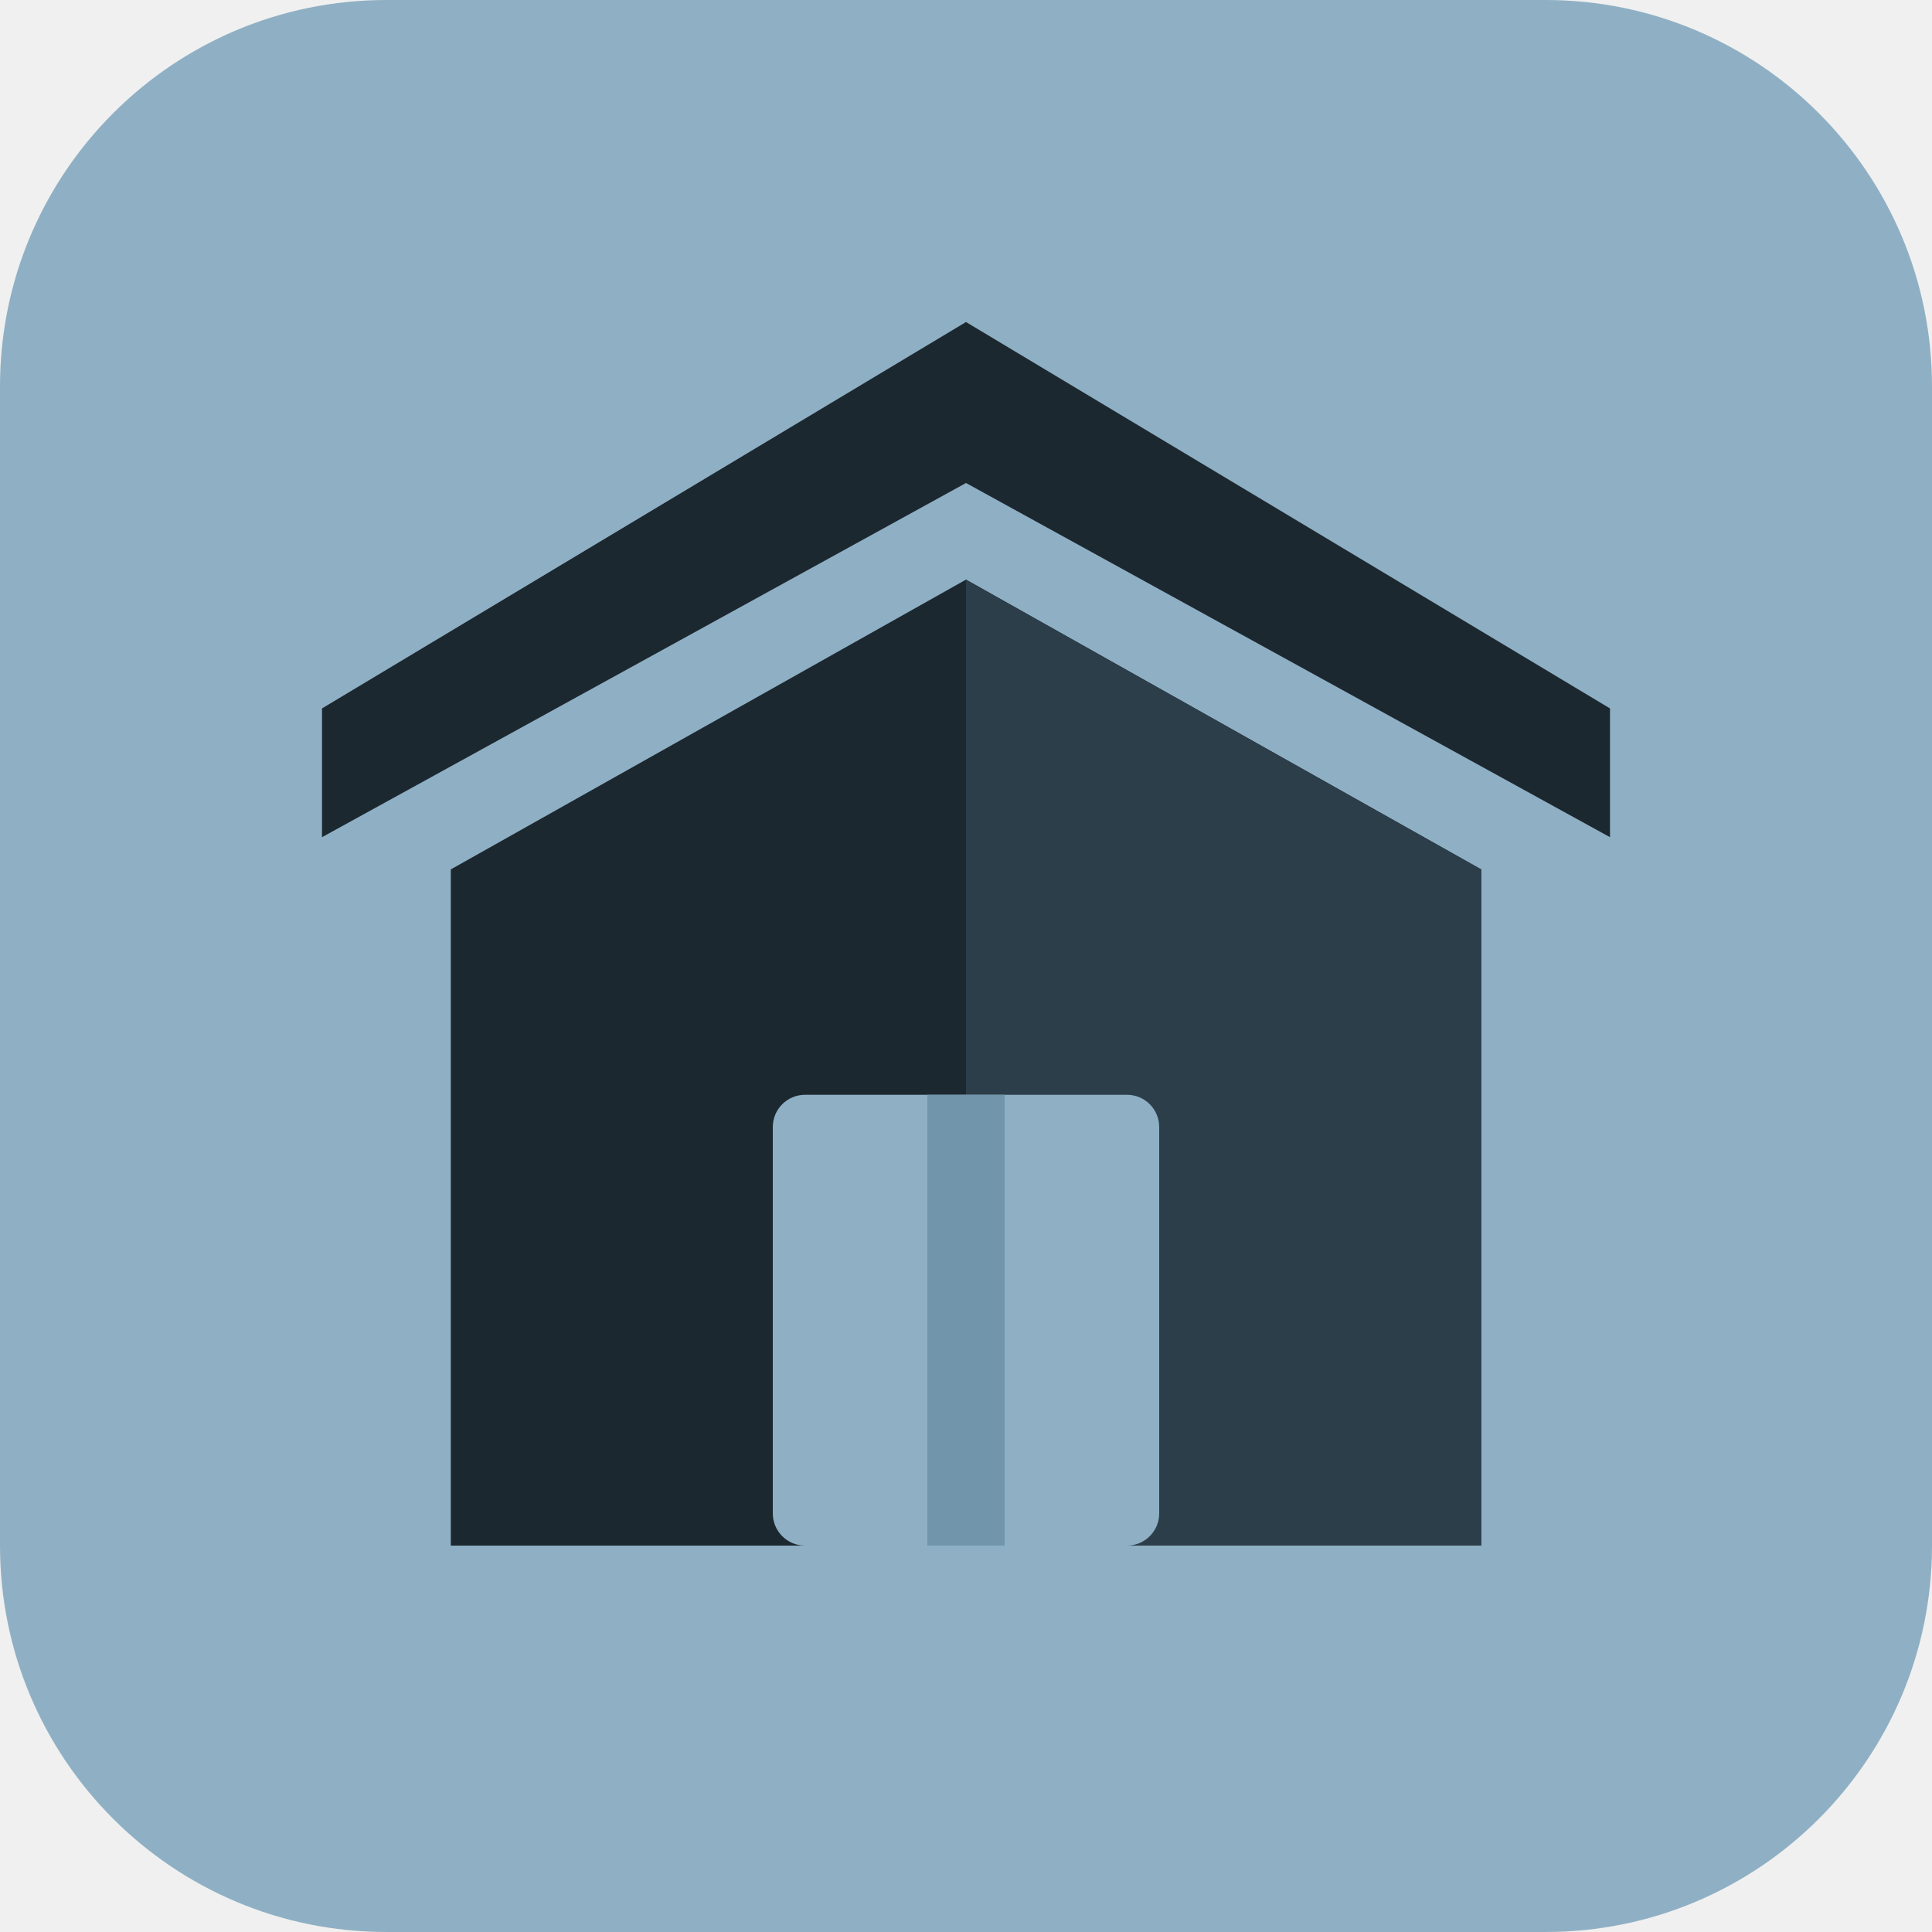
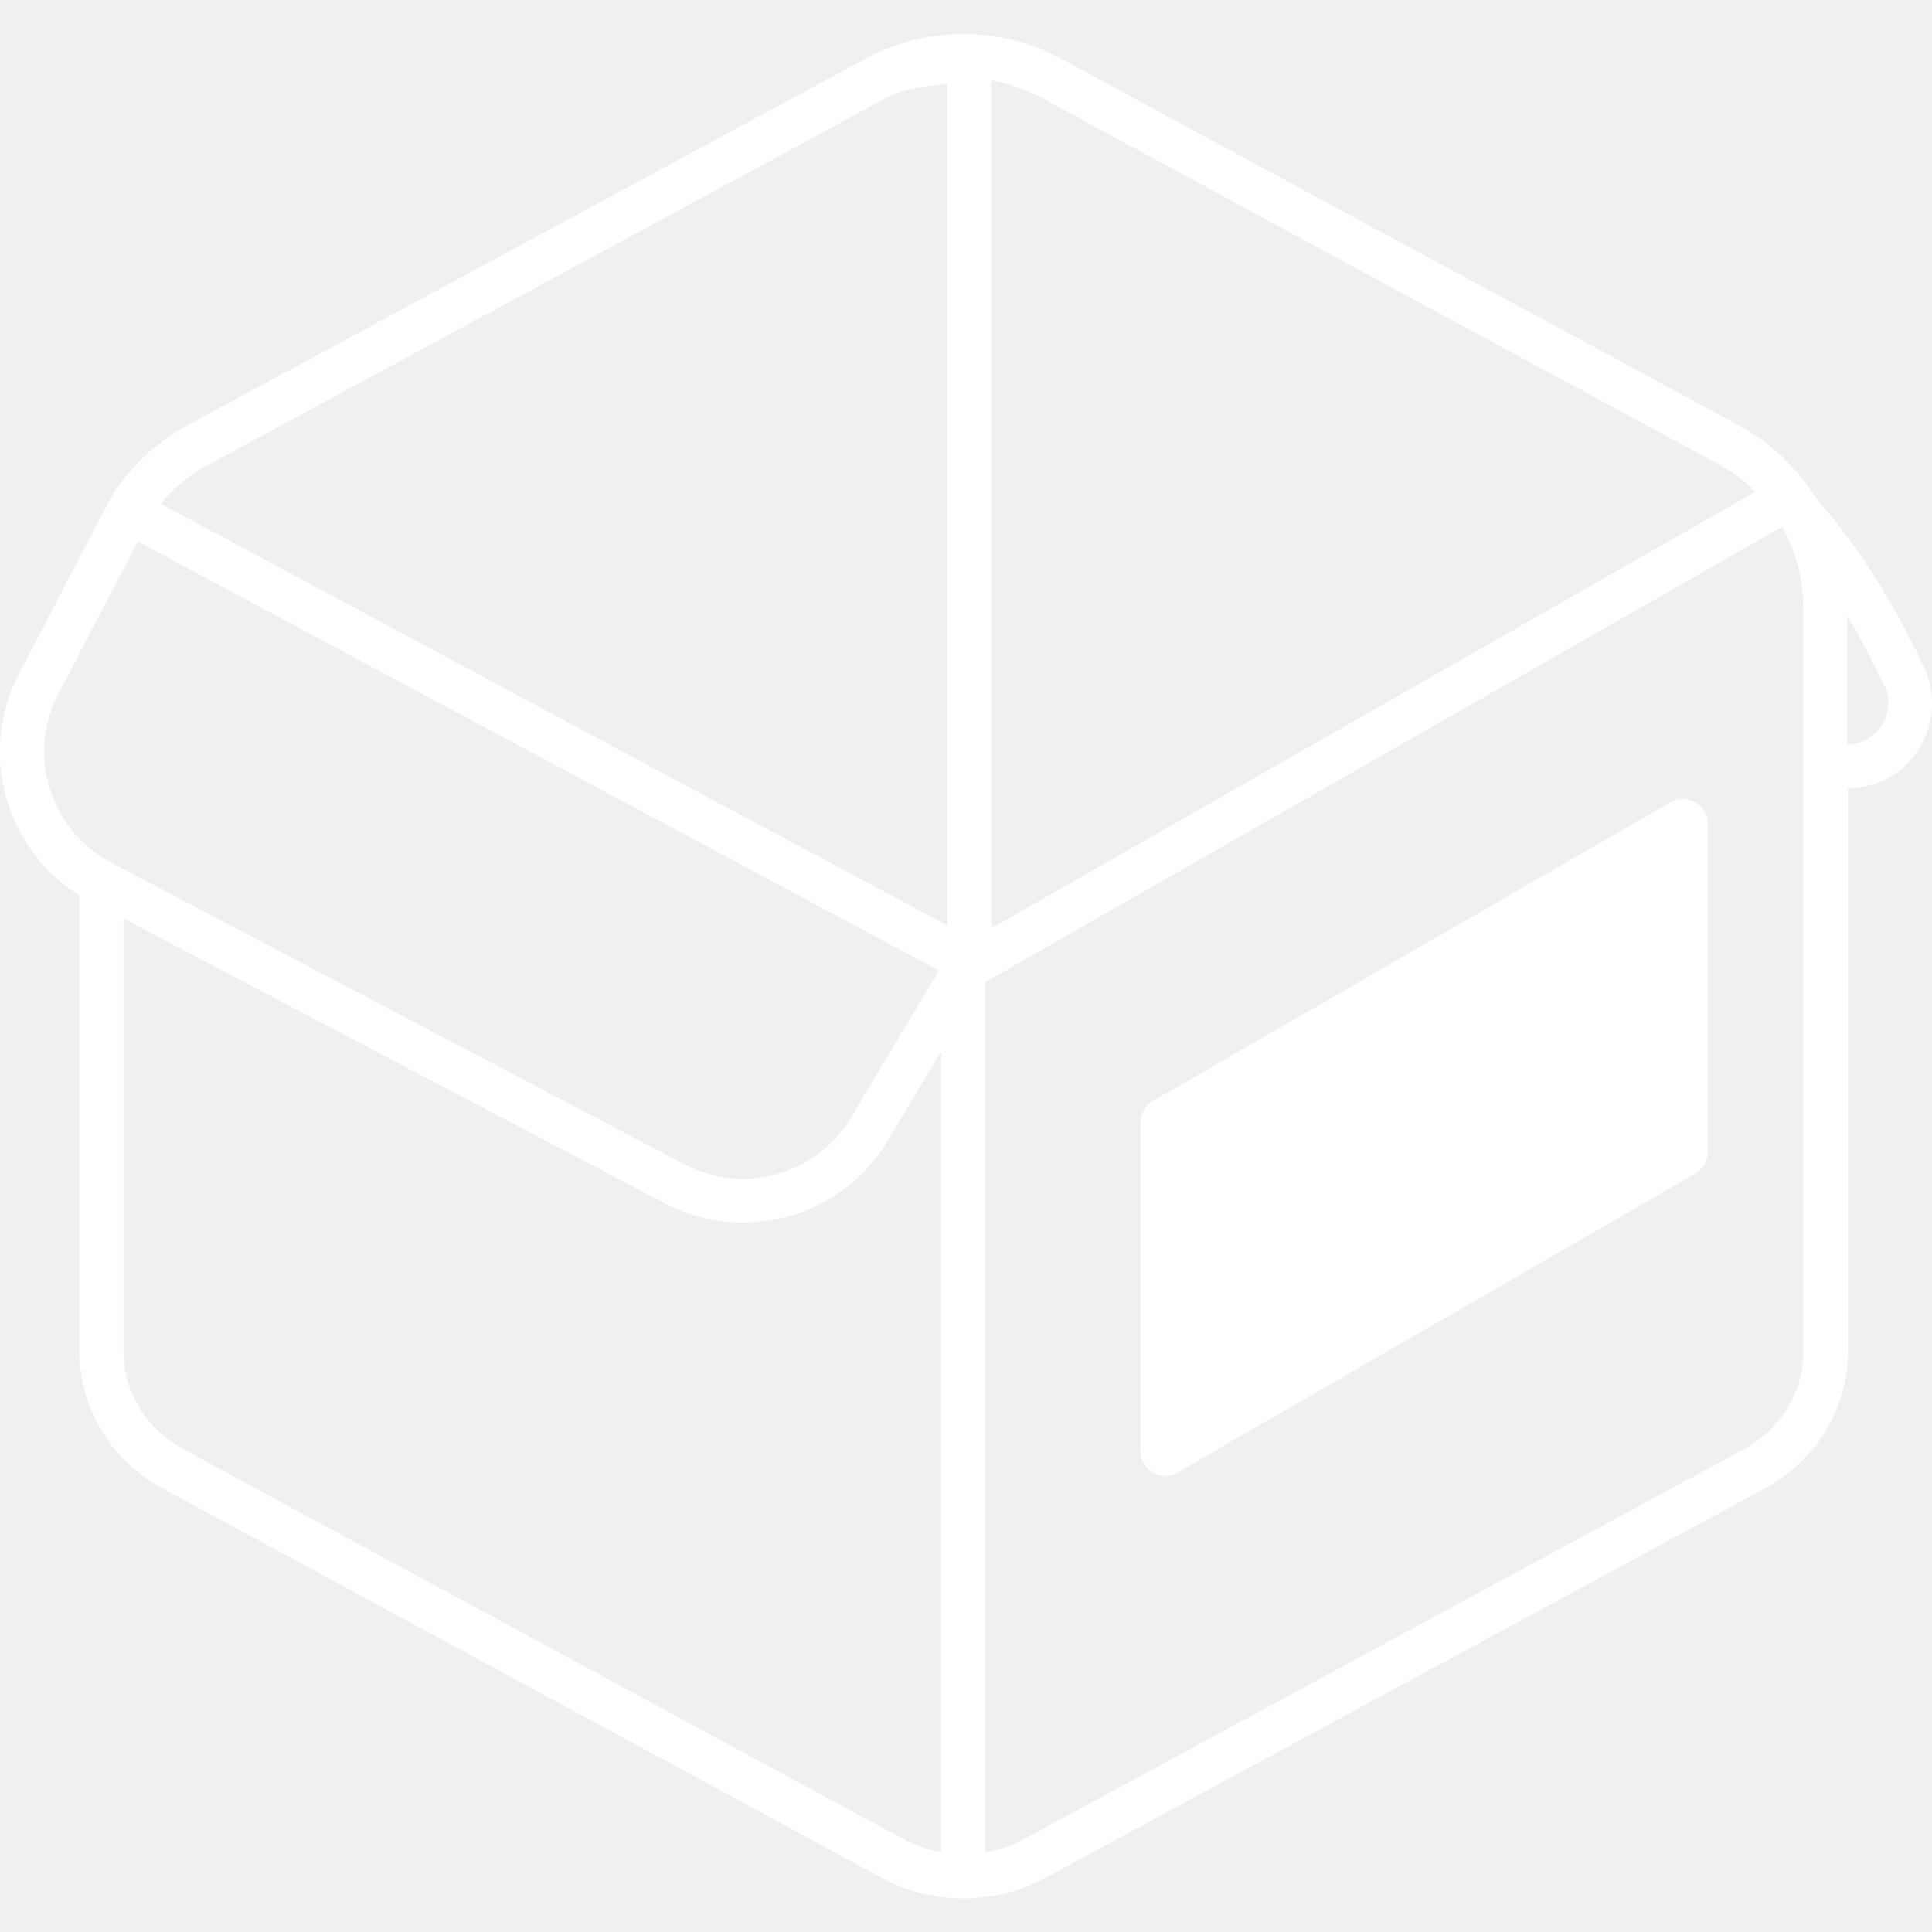
- <svg xmlns="http://www.w3.org/2000/svg" viewBox="0 0 60 60">
-   <rect width="60" height="60" rx="12" fill="#8fb0c4" />
-   <path d="M30 10 L50 22 L50 26 L30 15 L10 26 L10 22 Z" fill="#1c2830" />
-   <path d="M14 27 L30 18 L46 27 L46 48 L14 48 Z" fill="#1c2830" />
-   <path d="M30 18 L46 27 L46 48 L30 48 Z" fill="#2c3e4a" />
-   <rect x="24" y="34" width="12" height="14" rx="1" fill="#8fb0c4" />
-   <rect x="28.8" y="34" width="2.4" height="14" fill="#7196ab" />
+ <svg xmlns="http://www.w3.org/2000/svg" xml:space="preserve" viewBox="0 0 512 512">
+   <path d="M509.8 176.6c-8.6-18.1-17.7-32.3-28.3-44.2-5-8.2-12.1-15-20.6-19.6-27.1-14.7-72-39-111.7-60.4-26.3-14.2-50.9-27.6-67.9-36.8-8.8-4.8-18.7-7-28.7-6.5-4 .2-8.1.8-11.9 1.9-3.9 1.1-7.8 2.6-11.4 4.6-17 9.2-41.6 22.5-67.9 36.7S106.5 82 82.3 95.1c-12.3 6.6-23.4 12.6-32.6 17.6-4 2.2-7.7 4.8-11 7.9-3.7 3.4-6.9 7.3-9.5 11.6 0 .1-.1.1-.1.2l-.1.2c-.1.1-.1.2-.2.4l-2.7 5.1c0 .1-.1.1-.1.2L5.1 178.4c-2.8 5.4-4.5 11.1-5 17.1-.5 5.8.2 11.5 1.9 17.1 1.7 5.5 4.5 10.6 8.1 15.1 3.1 3.8 6.8 7 11 9.6v121.2c0 7.3 2.1 14.5 6 20.9 3.9 6.3 9.4 11.5 16.1 15.1 21.5 11.6 58.4 31.6 95.3 51.6 36.8 19.9 73.6 39.8 95.1 51.5 6.6 3.6 14.1 5.5 21.8 5.5 7.6 0 15.1-1.9 21.8-5.5 21.4-11.6 58-31.4 94.7-51.3 37-20 74.1-40.1 95.7-51.8 6.7-3.6 12.2-8.8 16.1-15.1s6-13.5 6-20.9V208.9c7.1 0 13.9-3.4 18.1-9.3 4.7-6.7 5.6-15.5 2-23M29.7 228.7c-.1 0-.1-.1-.2-.1-16.2-8.5-22.5-28.6-14-44.8l21-40.2v-.1l212.3 113.7c-4.8 8.1-14.5 24.2-23.3 39-9.1 15.1-28.4 20.6-44 12.4L29.8 228.8zm219.8 262.1c-3.6-.6-7.2-1.8-10.4-3.6-21.5-11.6-58.3-31.5-95.1-51.5-36.9-20-73.8-39.9-95.3-51.6-9.8-5.3-16-15.2-16-25.7v-115L176 318.8c6.6 3.5 13.8 5.2 20.8 5.2 15.3 0 30.2-7.8 38.5-21.8 4.8-8 9.8-16.3 14.1-23.6v212.2zm1.5-245.6L181.4 208 42.6 133.5c3-3.6 6.6-6.8 10.6-9.2.7-.4 1.4-.9 2.2-1.2 38.9-21.1 112-60.6 160.4-86.8l19.1-10.4c3.3-1.8 8.7-3 16.2-3.7v223zm11.7-223.9c4.6.8 9 2.3 13.1 4.5 17 9.2 41.6 22.5 67.9 36.8 39.7 21.5 84.6 45.8 111.7 60.4 3.6 2 6.9 4.4 9.8 7.3L262.7 246zm215.2 337.2c0 10.6-6.1 20.4-16 25.7-21.6 11.7-58.7 31.7-95.7 51.8-36.7 19.9-73.3 39.7-94.7 51.3-3.3 1.8-6.8 3-10.4 3.6V260.3l211.2-120.7c3.6 6.4 5.6 13.7 5.6 21.3zm20.4-165.7c-2.1 2.8-5.3 4.5-8.8 4.5v-34.1c3.4 5.6 6.6 11.7 9.8 18.4 1.8 3.6 1.4 7.9-1 11.2m-45.7 25.5v87c0 2.3-1.2 4.5-3.3 5.7l-137.2 79.2c-2 1.2-4.5 1.2-6.6 0-2-1.2-3.3-3.3-3.3-5.7v-87c0-2.3 1.2-4.5 3.3-5.7l137.2-79.2c2-1.2 4.5-1.2 6.6 0 2 1.1 3.3 3.3 3.3 5.7" style="fill:#fff" />
</svg>
